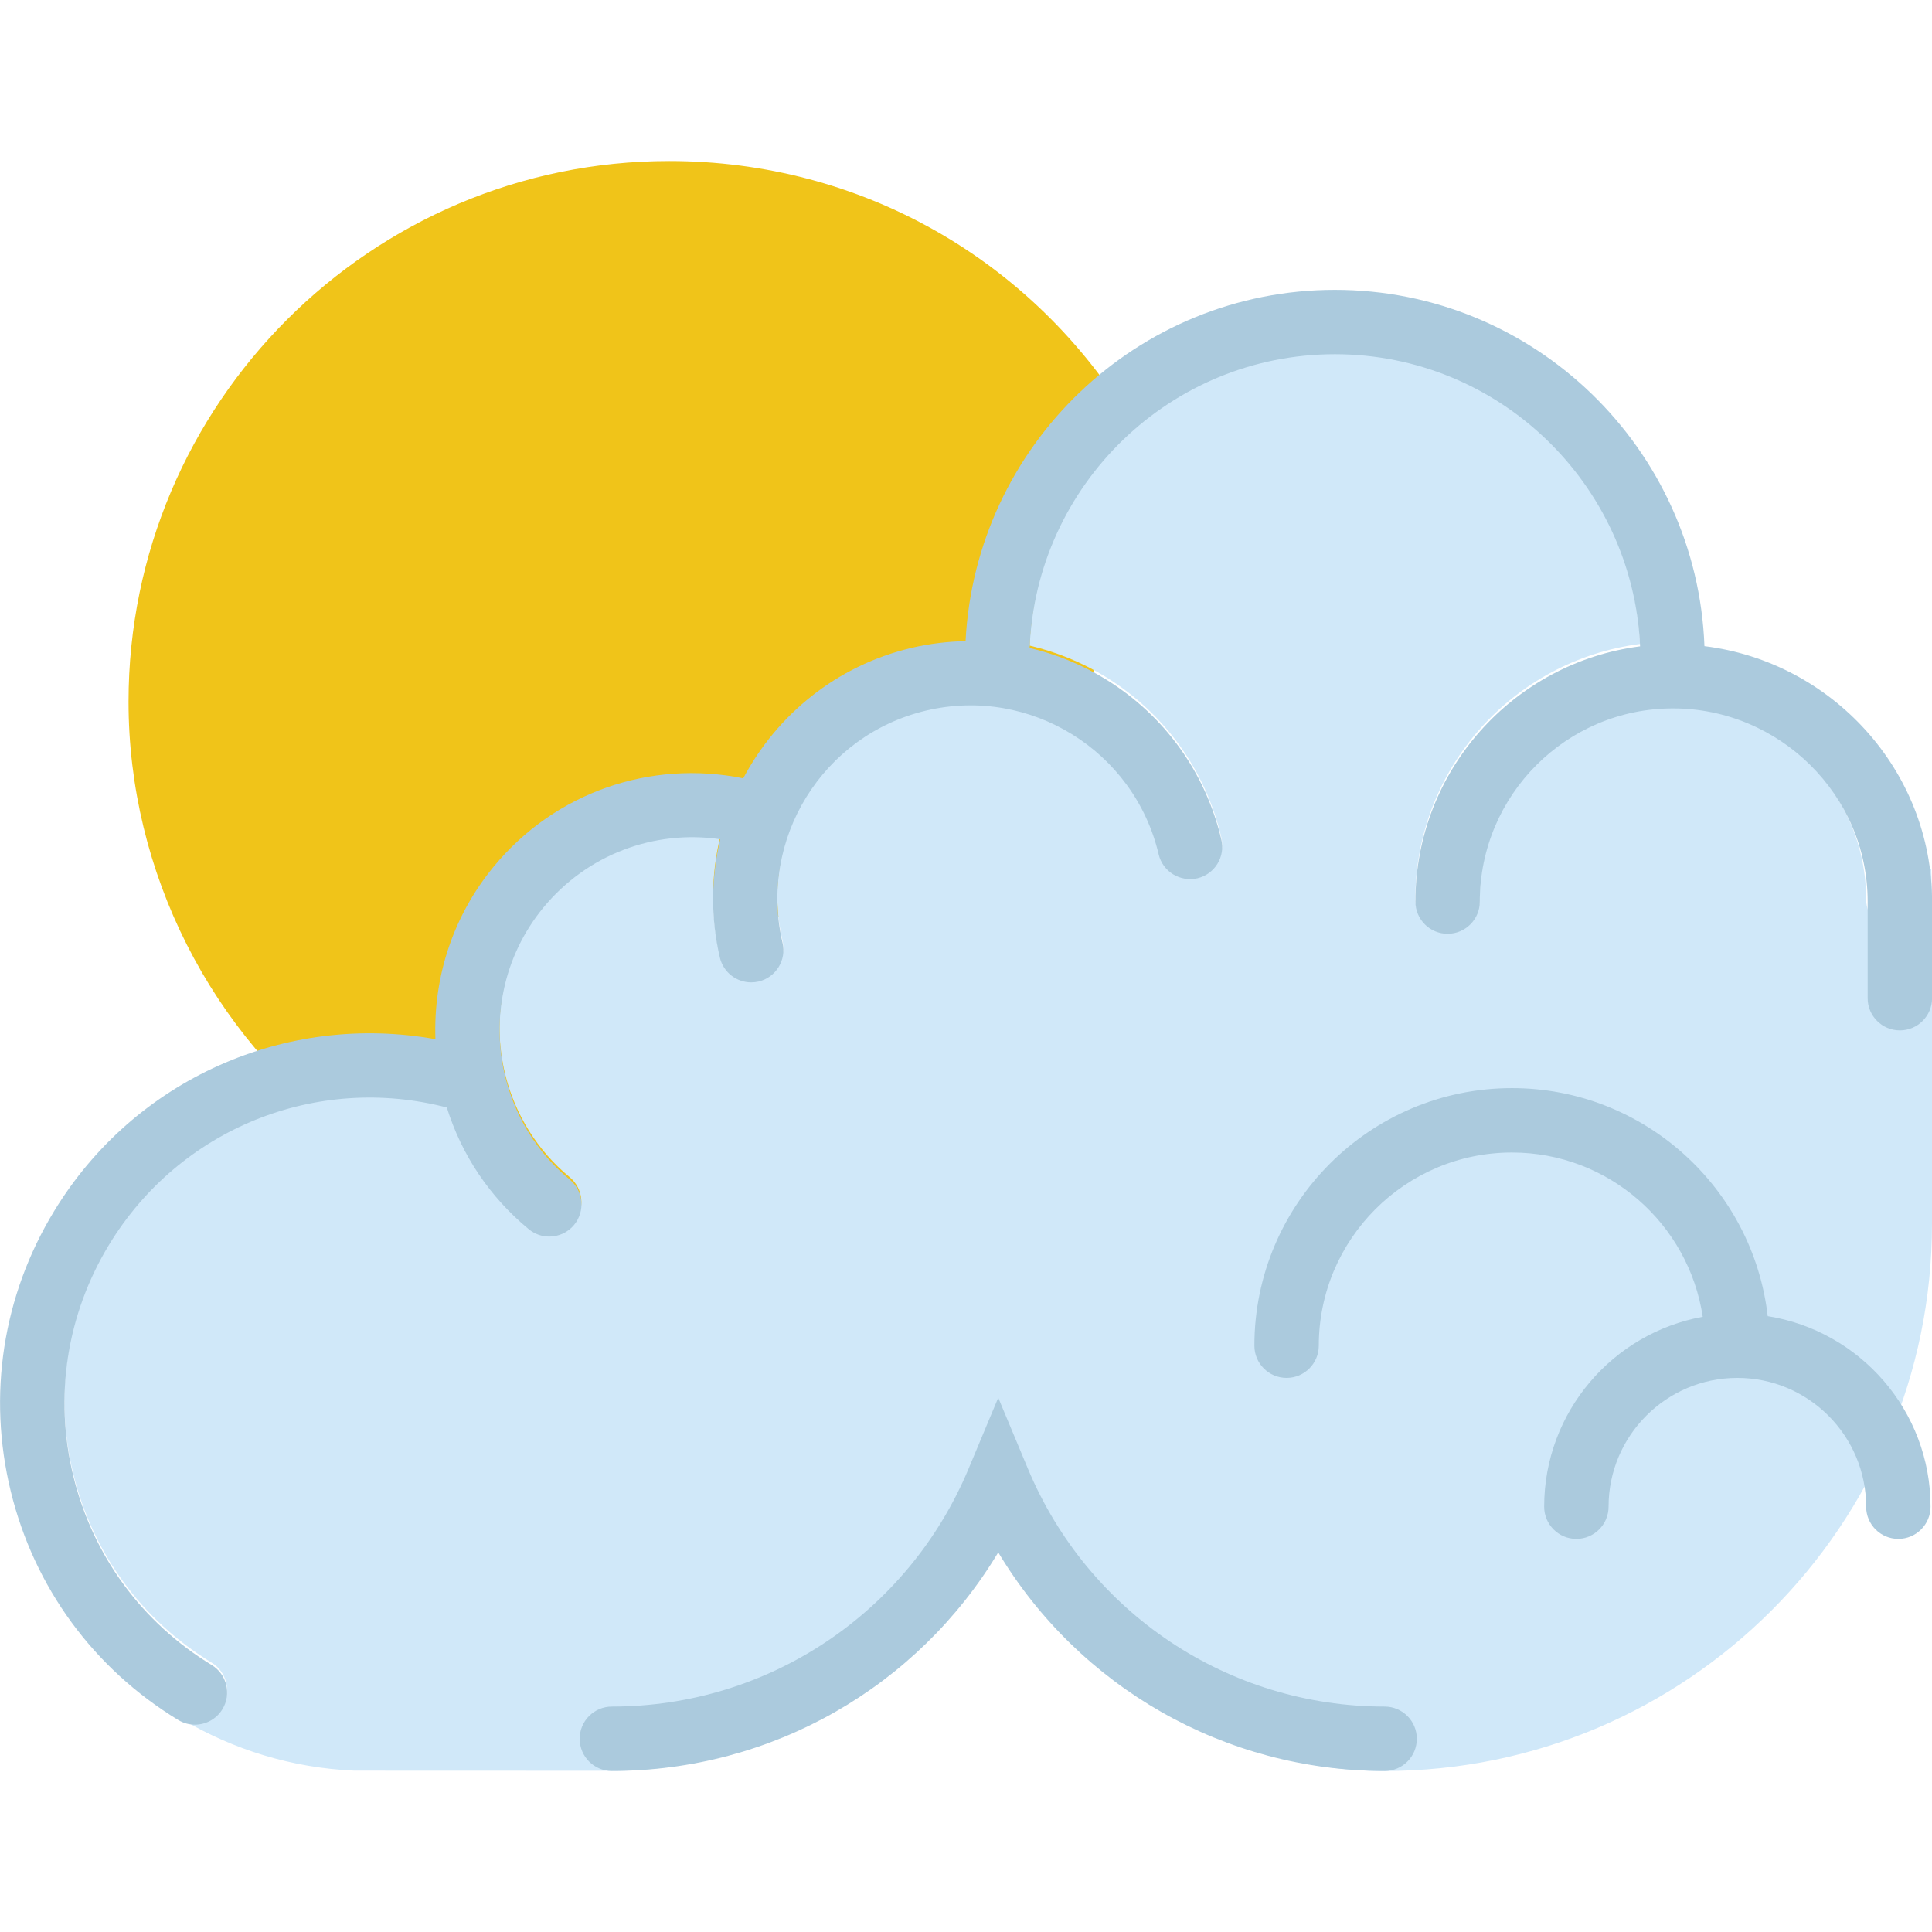
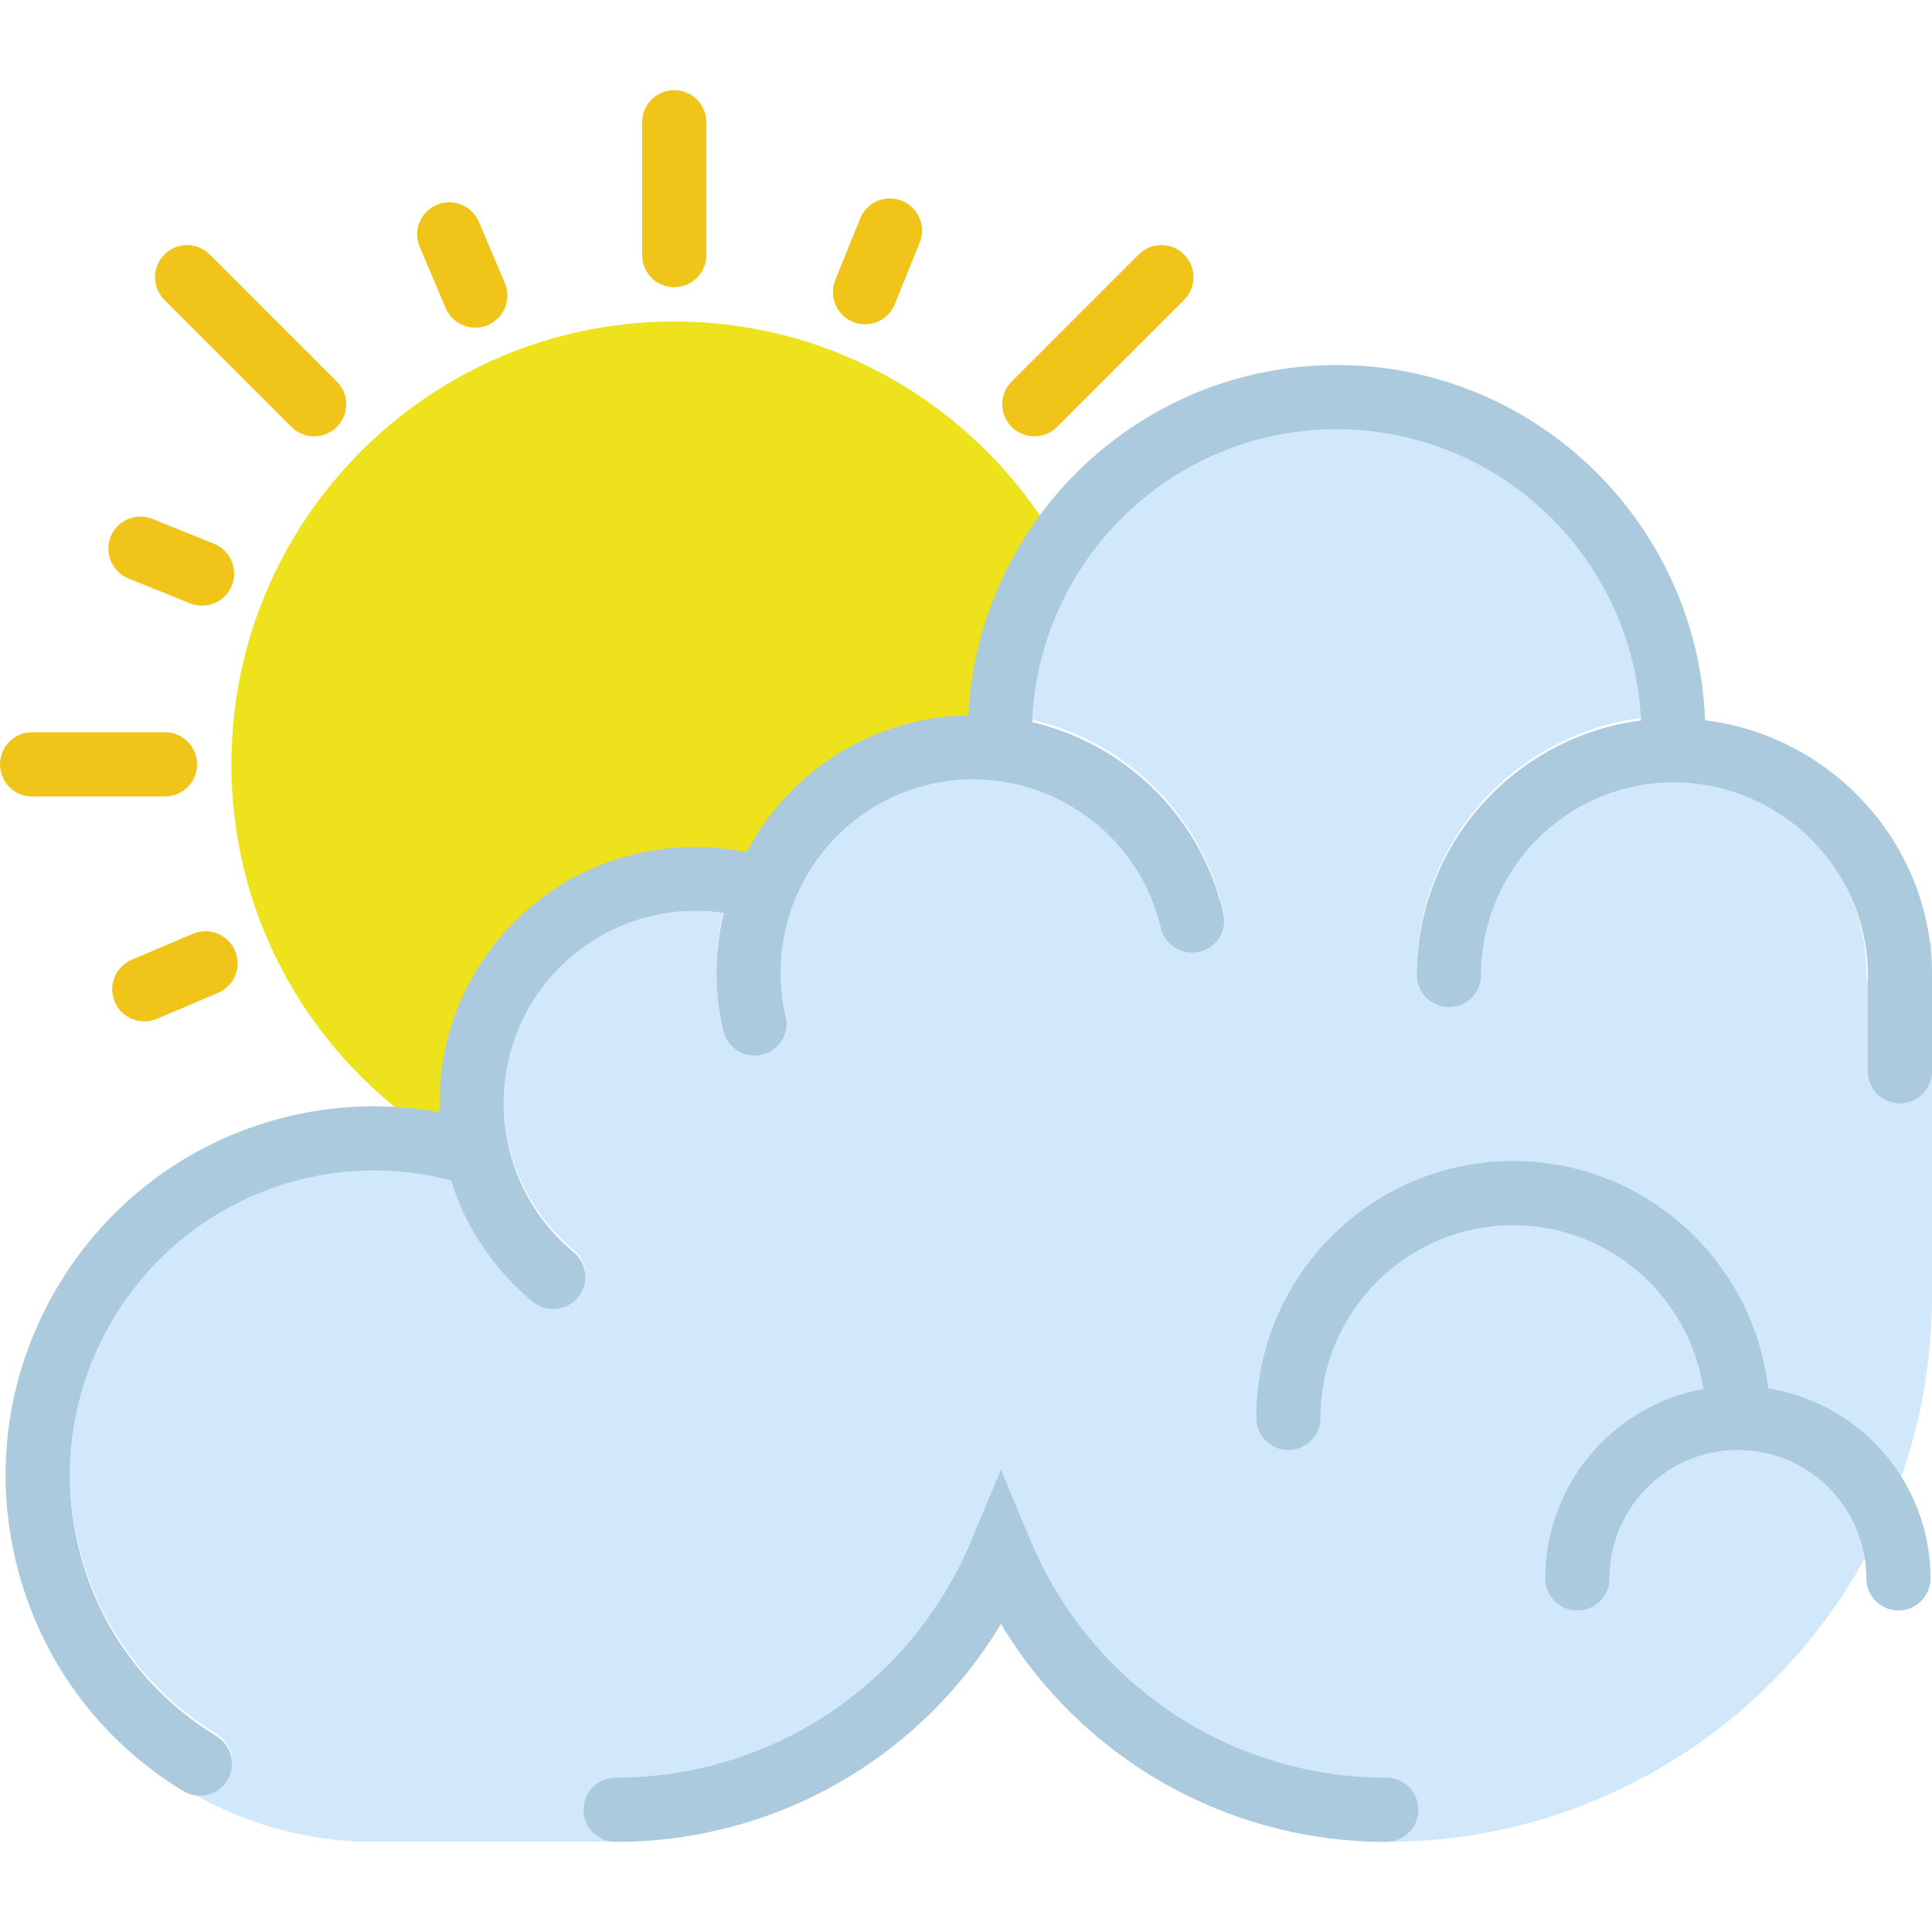
- <svg xmlns="http://www.w3.org/2000/svg" version="1.1" id="Capa_1" x="0px" y="0px" viewBox="0 0 60.003 60.003" style="enable-background:new 0 0 60.003 60.003;" xml:space="preserve">
-   <path style="fill:#F0C419;" d="M36.116,14.728l-0.958-1.588c-3.074-5.096-8.447-8.139-14.373-8.139  c-9.26,0-16.793,7.533-16.793,16.793c0,5.284,2.547,10.324,6.815,13.481l0.651,0.481l0.805,0.089  c0.529,0.058,1.033,0.163,1.497,0.313l4.97,1.597l-1.123-5.098c-0.267-1.214,0.029-2.454,0.813-3.406  c0.763-0.926,1.889-1.457,3.091-1.457c0.412,0,0.818,0.063,1.177,0.177l2.69,0.897l1.047-2.636c0.485-1.22,1.532-2.127,2.799-2.425  c0.45-0.105,0.933-0.128,1.396-0.071l3.5,0.422l-0.144-3.523l-0.021-0.341c0-1.411,0.403-2.795,1.167-3.999L36.116,14.728z" />
-   <path style="fill:#D0E8F9;" d="M59.979,27.002h-0.081c0.035,0.304,0.059,0.611,0.059,0.925c0,0.553-0.447,1-1,1s-1-0.447-1-1  c0-3.309-2.691-6-6-6s-6,2.691-6,6c0,0.553-0.447,1-1,1s-1-0.447-1-1c0-4.064,3.049-7.423,6.978-7.927  c-0.226-5.039-4.384-9.073-9.478-9.073c-5.111,0-9.281,4.06-9.481,9.123c0.829,0.196,1.632,0.52,2.378,0.981  c1.816,1.125,3.086,2.89,3.576,4.97c0.126,0.538-0.207,1.076-0.744,1.203c-0.538,0.121-1.076-0.207-1.203-0.744  c-0.758-3.222-3.999-5.226-7.214-4.467c-3.221,0.758-5.225,3.994-4.467,7.215c0.126,0.537-0.207,1.075-0.745,1.202  c-0.076,0.018-0.153,0.026-0.229,0.026c-0.453,0-0.864-0.311-0.973-0.771c-0.294-1.251-0.268-2.502,0.012-3.674  c-2.058-0.301-4.137,0.476-5.493,2.122c-1.258,1.529-1.625,3.498-1.175,5.285c0.001,0.012,0.007,0.022,0.008,0.034  c0.306,1.186,0.97,2.29,1.985,3.127c0.426,0.352,0.487,0.981,0.137,1.408c-0.198,0.24-0.484,0.364-0.773,0.364  c-0.224,0-0.448-0.074-0.635-0.228c-1.217-1.002-2.088-2.311-2.546-3.781c-4.043-1.054-8.294,0.647-10.49,4.262  c-1.317,2.168-1.712,4.72-1.11,7.185c0.602,2.466,2.127,4.549,4.296,5.867c0.472,0.287,0.622,0.901,0.335,1.374  c-0.188,0.31-0.518,0.48-0.855,0.48c-0.133,0-0.265-0.036-0.392-0.091c1.58,0.936,3.399,1.509,5.344,1.593l8.209,0.003  c5.307-0.085,9.853-3.36,11.791-7.992c1.963,4.693,6.603,8,12,8c9.374,0,17-7.626,17-17v-10L59.979,27.002z" />
+ <svg xmlns="http://www.w3.org/2000/svg" version="1.1" id="Capa_1" x="0px" y="0px" viewBox="0 0 60.176 60.176" style="enable-background:new 0 0 60.176 60.176;" xml:space="preserve">
  <g>
-     <path style="fill:#ABCADD;" d="M52.936,20.068c-0.231-6.139-5.284-11.066-11.478-11.066c-6.142,0-11.16,4.844-11.47,10.91   c-0.558,0.012-1.119,0.078-1.676,0.209c-2.336,0.55-4.185,2.082-5.229,4.052c-2.882-0.585-5.848,0.433-7.75,2.742   c-1.251,1.52-1.879,3.408-1.81,5.359c-4.63-0.834-9.34,1.224-11.844,5.344c-1.596,2.625-2.073,5.714-1.345,8.698   s2.575,5.506,5.2,7.102c0.162,0.099,0.342,0.146,0.519,0.146c0.338,0,0.667-0.171,0.855-0.48c0.287-0.473,0.137-1.087-0.335-1.374   c-2.169-1.318-3.694-3.401-4.296-5.867c-0.602-2.465-0.207-5.017,1.11-7.185c2.196-3.614,6.447-5.315,10.49-4.262   c0.458,1.471,1.33,2.779,2.546,3.781c0.187,0.153,0.411,0.228,0.635,0.228c0.289,0,0.575-0.124,0.773-0.364   c0.351-0.427,0.289-1.057-0.137-1.408c-1.016-0.836-1.679-1.941-1.985-3.127c-0.001-0.012-0.007-0.022-0.008-0.034   c-0.45-1.787-0.083-3.756,1.175-5.285c1.356-1.646,3.435-2.423,5.493-2.122c-0.28,1.173-0.307,2.423-0.012,3.674   c0.108,0.461,0.52,0.771,0.973,0.771c0.076,0,0.153-0.009,0.229-0.026c0.538-0.127,0.871-0.665,0.745-1.202   c-0.758-3.221,1.246-6.457,4.467-7.215c3.215-0.759,6.456,1.245,7.214,4.467c0.127,0.537,0.665,0.865,1.203,0.744   c0.537-0.127,0.87-0.665,0.744-1.203c-0.49-2.08-1.76-3.845-3.576-4.97c-0.746-0.462-1.549-0.785-2.378-0.981   c0.2-5.063,4.37-9.123,9.481-9.123c5.094,0,9.253,4.033,9.478,9.073c-3.929,0.504-6.978,3.863-6.978,7.927c0,0.553,0.447,1,1,1   s1-0.447,1-1c0-3.309,2.691-6,6-6s6.046,2.691,6.046,6c0,0.028,0,1.327,0,3c0,0.552,0.448,1,1,1s1-0.448,1-1v-3   C60.003,23.922,56.886,20.552,52.936,20.068z" />
+     <path style="fill:#F0C419;" d="M6.139,23.807c0-0.552-0.447-1-1-1H1c-0.553,0-1,0.448-1,1s0.447,1,1,1h4.139   C5.691,24.807,6.139,24.359,6.139,23.807z" />
+     <path style="fill:#F0C419;" d="M21,2.807c-0.553,0-1,0.448-1,1v4.138c0,0.552,0.447,1,1,1s1-0.448,1-1V3.807   C22,3.255,21.553,2.807,21,2.807z" />
+     <path style="fill:#F0C419;" d="M6.535,7.927c-0.391-0.391-1.023-0.391-1.414,0s-0.391,1.023,0,1.414l3.956,3.956   c0.195,0.195,0.451,0.293,0.707,0.293s0.512-0.098,0.707-0.293c0.391-0.391,0.391-1.023,0-1.414L6.535,7.927z" />
+     <path style="fill:#F0C419;" d="M36.88,7.927c-0.391-0.391-1.023-0.391-1.414,0l-3.956,3.956c-0.391,0.391-0.391,1.023,0,1.414   c0.195,0.195,0.451,0.293,0.707,0.293s0.512-0.098,0.707-0.293l3.956-3.956C37.271,8.951,37.271,8.318,36.88,7.927z" />
+     <path style="fill:#F0C419;" d="M14.915,6.91c-0.217-0.509-0.808-0.745-1.312-0.53c-0.509,0.216-0.746,0.803-0.53,1.311l0.809,1.905   c0.162,0.381,0.532,0.61,0.921,0.61c0.131,0,0.264-0.026,0.391-0.08c0.509-0.216,0.746-0.803,0.53-1.311L14.915,6.91z" />
+     <path style="fill:#F0C419;" d="M28.093,6.254c-0.513-0.205-1.095,0.041-1.302,0.553l-0.775,1.918   c-0.207,0.512,0.04,1.095,0.552,1.302c0.123,0.049,0.25,0.073,0.375,0.073c0.396,0,0.77-0.236,0.927-0.626l0.775-1.918   C28.852,7.044,28.604,6.461,28.093,6.254z" />
+     <path style="fill:#F0C419;" d="M6.009,29.084l-1.904,0.809c-0.509,0.216-0.746,0.803-0.53,1.311c0.162,0.381,0.532,0.61,0.921,0.61   c0.131,0,0.264-0.026,0.391-0.08l1.904-0.809c0.509-0.216,0.746-0.803,0.53-1.311C7.104,29.105,6.512,28.869,6.009,29.084z" />
+     <path style="fill:#F0C419;" d="M4,18.017l1.918,0.775c0.123,0.049,0.25,0.073,0.375,0.073c0.396,0,0.77-0.236,0.927-0.625   c0.207-0.512-0.04-1.095-0.552-1.302L4.75,16.162c-0.512-0.205-1.095,0.041-1.302,0.552C3.241,17.227,3.488,17.81,4,18.017z" />
  </g>
  <g>
-     <path style="fill:#ABCADD;" d="M43.003,55.002c-4.973,0-9.491-2.608-12-6.789c-2.509,4.181-7.027,6.789-12,6.789   c-0.552,0-1-0.447-1-1s0.448-1,1-1c4.853,0,9.201-2.899,11.078-7.386l0.922-2.206l0.922,2.206   c1.876,4.486,6.225,7.386,11.078,7.386c0.552,0,1,0.447,1,1S43.556,55.002,43.003,55.002z" />
+     <path style="fill:#EDE21B;" d="M12.806,34.876c0.719,0.079,1.418,0.223,2.087,0.439c-0.446-2.027,0.004-4.231,1.426-5.958   c1.872-2.273,4.878-3.063,7.523-2.224l0.012,0.004c0.816-2.055,2.586-3.693,4.902-4.238c0.824-0.194,1.646-0.225,2.441-0.129   c-0.007-0.155-0.023-0.307-0.023-0.464c0-2.063,0.604-3.982,1.632-5.605C30.39,12.7,26.015,10.014,21,10.014   c-7.618,0-13.793,6.175-13.793,13.793C7.207,28.351,9.414,32.366,12.806,34.876z" />
  </g>
-   <path style="fill:#ABCADD;" d="M54.901,40.876c-0.458-3.979-3.843-7.082-7.943-7.082c-4.411,0-8,3.589-8,8c0,0.552,0.448,1,1,1  s1-0.448,1-1c0-3.309,2.691-6,6-6c3.003,0,5.49,2.219,5.925,5.102c-2.797,0.509-4.925,2.957-4.925,5.898c0,0.552,0.448,1,1,1  s1-0.448,1-1c0-2.206,1.794-4,4-4s4,1.794,4,4c0,0.552,0.448,1,1,1s1-0.448,1-1C59.958,43.808,57.762,41.331,54.901,40.876z" />
+   <path style="fill:#D0E8F9;" d="M60.152,29.369h-0.081c0.035,0.304,0.059,0.611,0.059,0.925c0,0.553-0.447,1-1,1s-1-0.447-1-1  c0-3.309-2.691-6-6-6s-6,2.691-6,6c0,0.553-0.447,1-1,1s-1-0.447-1-1c0-4.064,3.049-7.423,6.978-7.927  c-0.226-5.039-4.384-9.073-9.478-9.073c-5.111,0-9.281,4.06-9.481,9.123c0.829,0.196,1.632,0.52,2.378,0.981  c1.816,1.125,3.086,2.89,3.576,4.97c0.126,0.538-0.207,1.076-0.744,1.203c-0.538,0.121-1.076-0.207-1.203-0.744  c-0.758-3.222-3.999-5.226-7.214-4.467c-3.221,0.758-5.225,3.994-4.467,7.215c0.126,0.537-0.207,1.075-0.745,1.202  c-0.076,0.018-0.153,0.026-0.229,0.026c-0.453,0-0.864-0.311-0.973-0.771c-0.294-1.251-0.268-2.502,0.012-3.674  c-2.058-0.301-4.137,0.476-5.493,2.122c-1.258,1.529-1.625,3.498-1.175,5.285c0.001,0.012,0.007,0.022,0.008,0.034  c0.306,1.186,0.97,2.29,1.985,3.127c0.426,0.352,0.487,0.981,0.137,1.408c-0.198,0.24-0.484,0.364-0.773,0.364  c-0.224,0-0.448-0.074-0.635-0.228c-1.217-1.002-2.088-2.311-2.546-3.781c-4.043-1.054-8.294,0.647-10.49,4.262  c-1.317,2.168-1.712,4.72-1.11,7.185c0.602,2.466,2.127,4.549,4.296,5.867c0.472,0.287,0.622,0.901,0.335,1.374  c-0.188,0.31-0.518,0.48-0.855,0.48c-0.133,0-0.265-0.036-0.392-0.091c1.58,0.936,3.399,1.509,5.344,1.593l8.209,0.003  c5.307-0.085,9.853-3.36,11.791-7.992c1.963,4.693,6.603,8,12,8c9.374,0,17-7.626,17-17v-10L60.152,29.369z" />
+   <g>
+     <path style="fill:#ABCADD;" d="M53.108,22.435c-0.231-6.139-5.284-11.066-11.478-11.066c-6.142,0-11.16,4.844-11.47,10.91   c-0.558,0.012-1.119,0.078-1.676,0.209c-2.336,0.55-4.185,2.082-5.229,4.052c-2.882-0.585-5.848,0.433-7.75,2.742   c-1.251,1.52-1.879,3.408-1.81,5.359c-4.63-0.834-9.34,1.224-11.844,5.344c-1.596,2.625-2.073,5.714-1.345,8.698   s2.575,5.506,5.2,7.102c0.162,0.099,0.342,0.146,0.519,0.146c0.338,0,0.667-0.171,0.855-0.48c0.287-0.473,0.137-1.087-0.335-1.374   c-2.169-1.318-3.694-3.401-4.296-5.867c-0.602-2.465-0.207-5.017,1.11-7.185c2.196-3.614,6.447-5.315,10.49-4.262   c0.458,1.471,1.33,2.779,2.546,3.781c0.187,0.153,0.411,0.228,0.635,0.228c0.289,0,0.575-0.124,0.773-0.364   c0.351-0.427,0.289-1.057-0.137-1.408c-1.016-0.836-1.679-1.941-1.985-3.127c-0.001-0.012-0.007-0.022-0.008-0.034   c-0.45-1.787-0.083-3.756,1.175-5.285c1.356-1.646,3.435-2.423,5.493-2.122c-0.28,1.173-0.307,2.423-0.012,3.674   c0.108,0.461,0.52,0.771,0.973,0.771c0.076,0,0.153-0.009,0.229-0.026c0.538-0.127,0.871-0.665,0.745-1.202   c-0.758-3.221,1.246-6.457,4.467-7.215c3.215-0.759,6.456,1.245,7.214,4.467c0.127,0.537,0.665,0.865,1.203,0.744   c0.537-0.127,0.87-0.665,0.744-1.203c-0.49-2.08-1.76-3.845-3.576-4.97c-0.746-0.462-1.549-0.785-2.378-0.981   c0.2-5.063,4.37-9.123,9.481-9.123c5.094,0,9.253,4.033,9.478,9.073c-3.929,0.504-6.978,3.863-6.978,7.927c0,0.553,0.447,1,1,1   s1-0.447,1-1c0-3.309,2.691-6,6-6s6.046,2.691,6.046,6c0,0.028,0,1.327,0,3c0,0.552,0.448,1,1,1s1-0.448,1-1v-3   C60.176,26.29,57.059,22.92,53.108,22.435z" />
+   </g>
+   <g>
+     <path style="fill:#ABCADD;" d="M43.176,57.369c-4.973,0-9.491-2.608-12-6.789c-2.509,4.181-7.027,6.789-12,6.789   c-0.552,0-1-0.447-1-1s0.448-1,1-1c4.853,0,9.201-2.899,11.078-7.386l0.922-2.206l0.922,2.206   c1.876,4.486,6.225,7.386,11.078,7.386c0.552,0,1,0.447,1,1S43.729,57.369,43.176,57.369z" />
+   </g>
+   <path style="fill:#ABCADD;" d="M55.073,43.244c-0.458-3.979-3.843-7.082-7.943-7.082c-4.411,0-8,3.589-8,8c0,0.552,0.448,1,1,1  s1-0.448,1-1c0-3.309,2.691-6,6-6c3.003,0,5.49,2.219,5.925,5.102c-2.797,0.509-4.925,2.957-4.925,5.898c0,0.552,0.448,1,1,1  s1-0.448,1-1c0-2.206,1.794-4,4-4s4,1.794,4,4c0,0.552,0.448,1,1,1s1-0.448,1-1C60.13,46.175,57.934,43.699,55.073,43.244z" />
  <g>
</g>
  <g>
</g>
  <g>
</g>
  <g>
</g>
  <g>
</g>
  <g>
</g>
  <g>
</g>
  <g>
</g>
  <g>
</g>
  <g>
</g>
  <g>
</g>
  <g>
</g>
  <g>
</g>
  <g>
</g>
  <g>
</g>
</svg>
